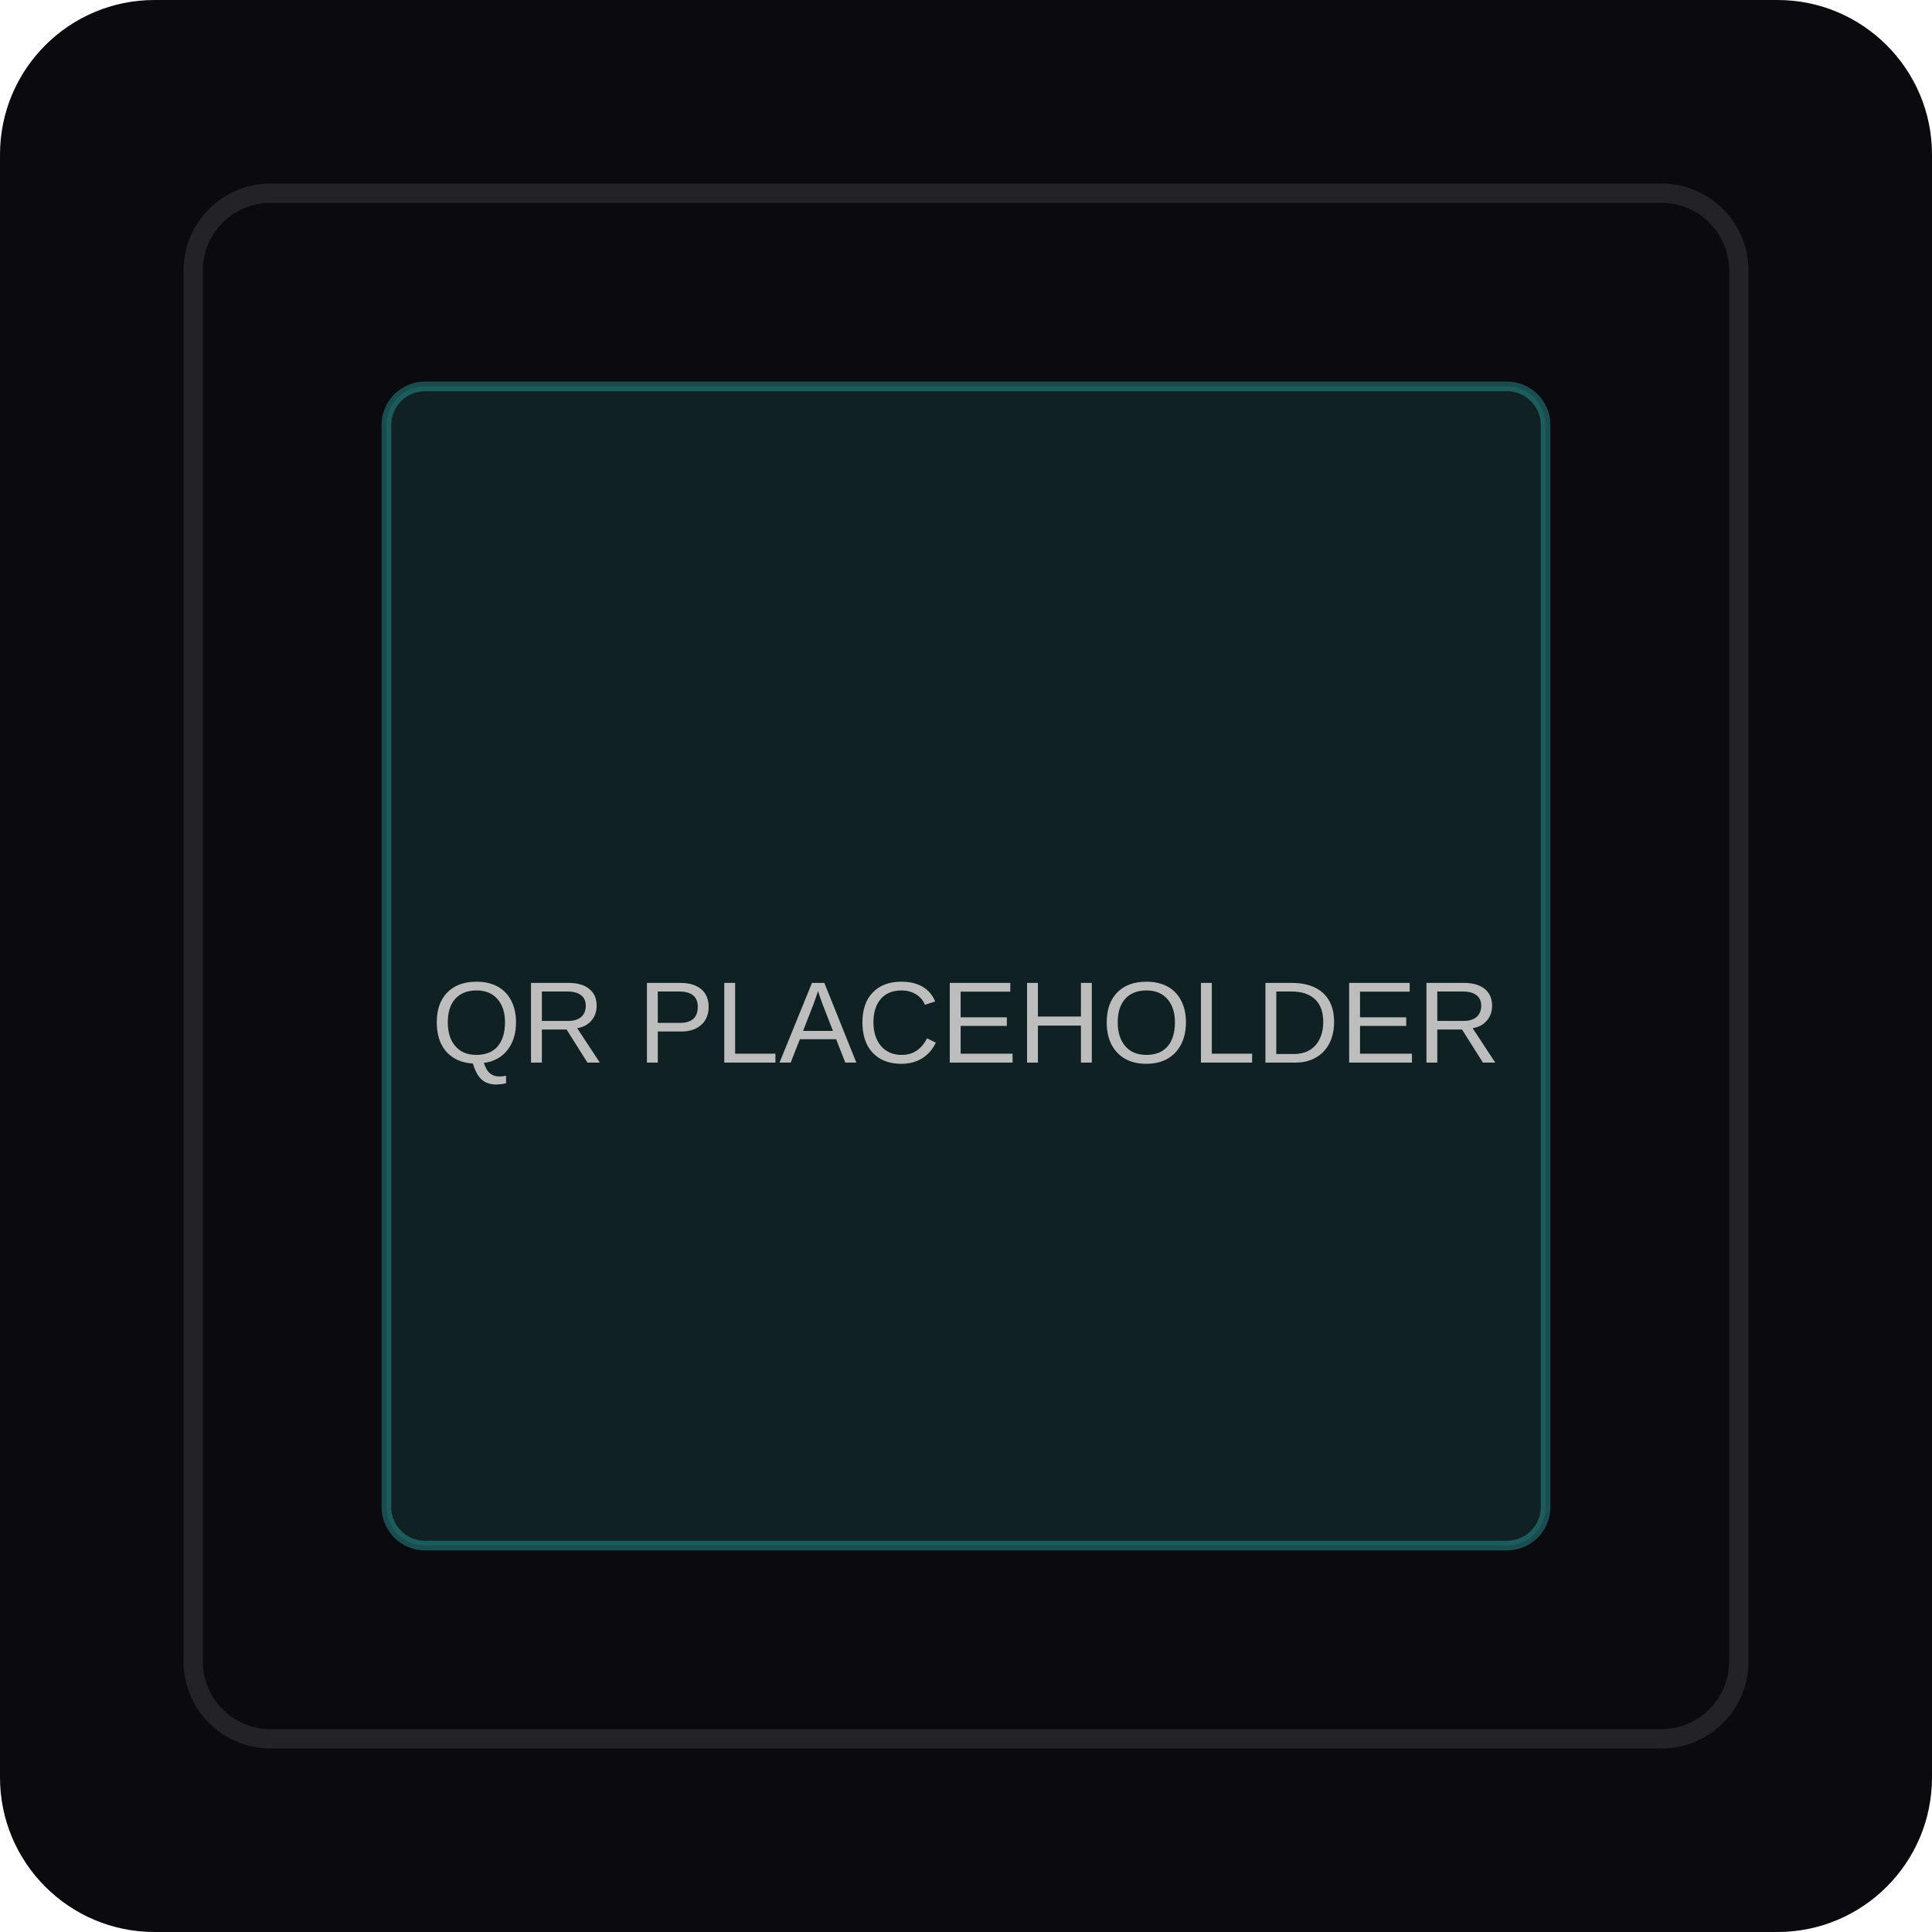
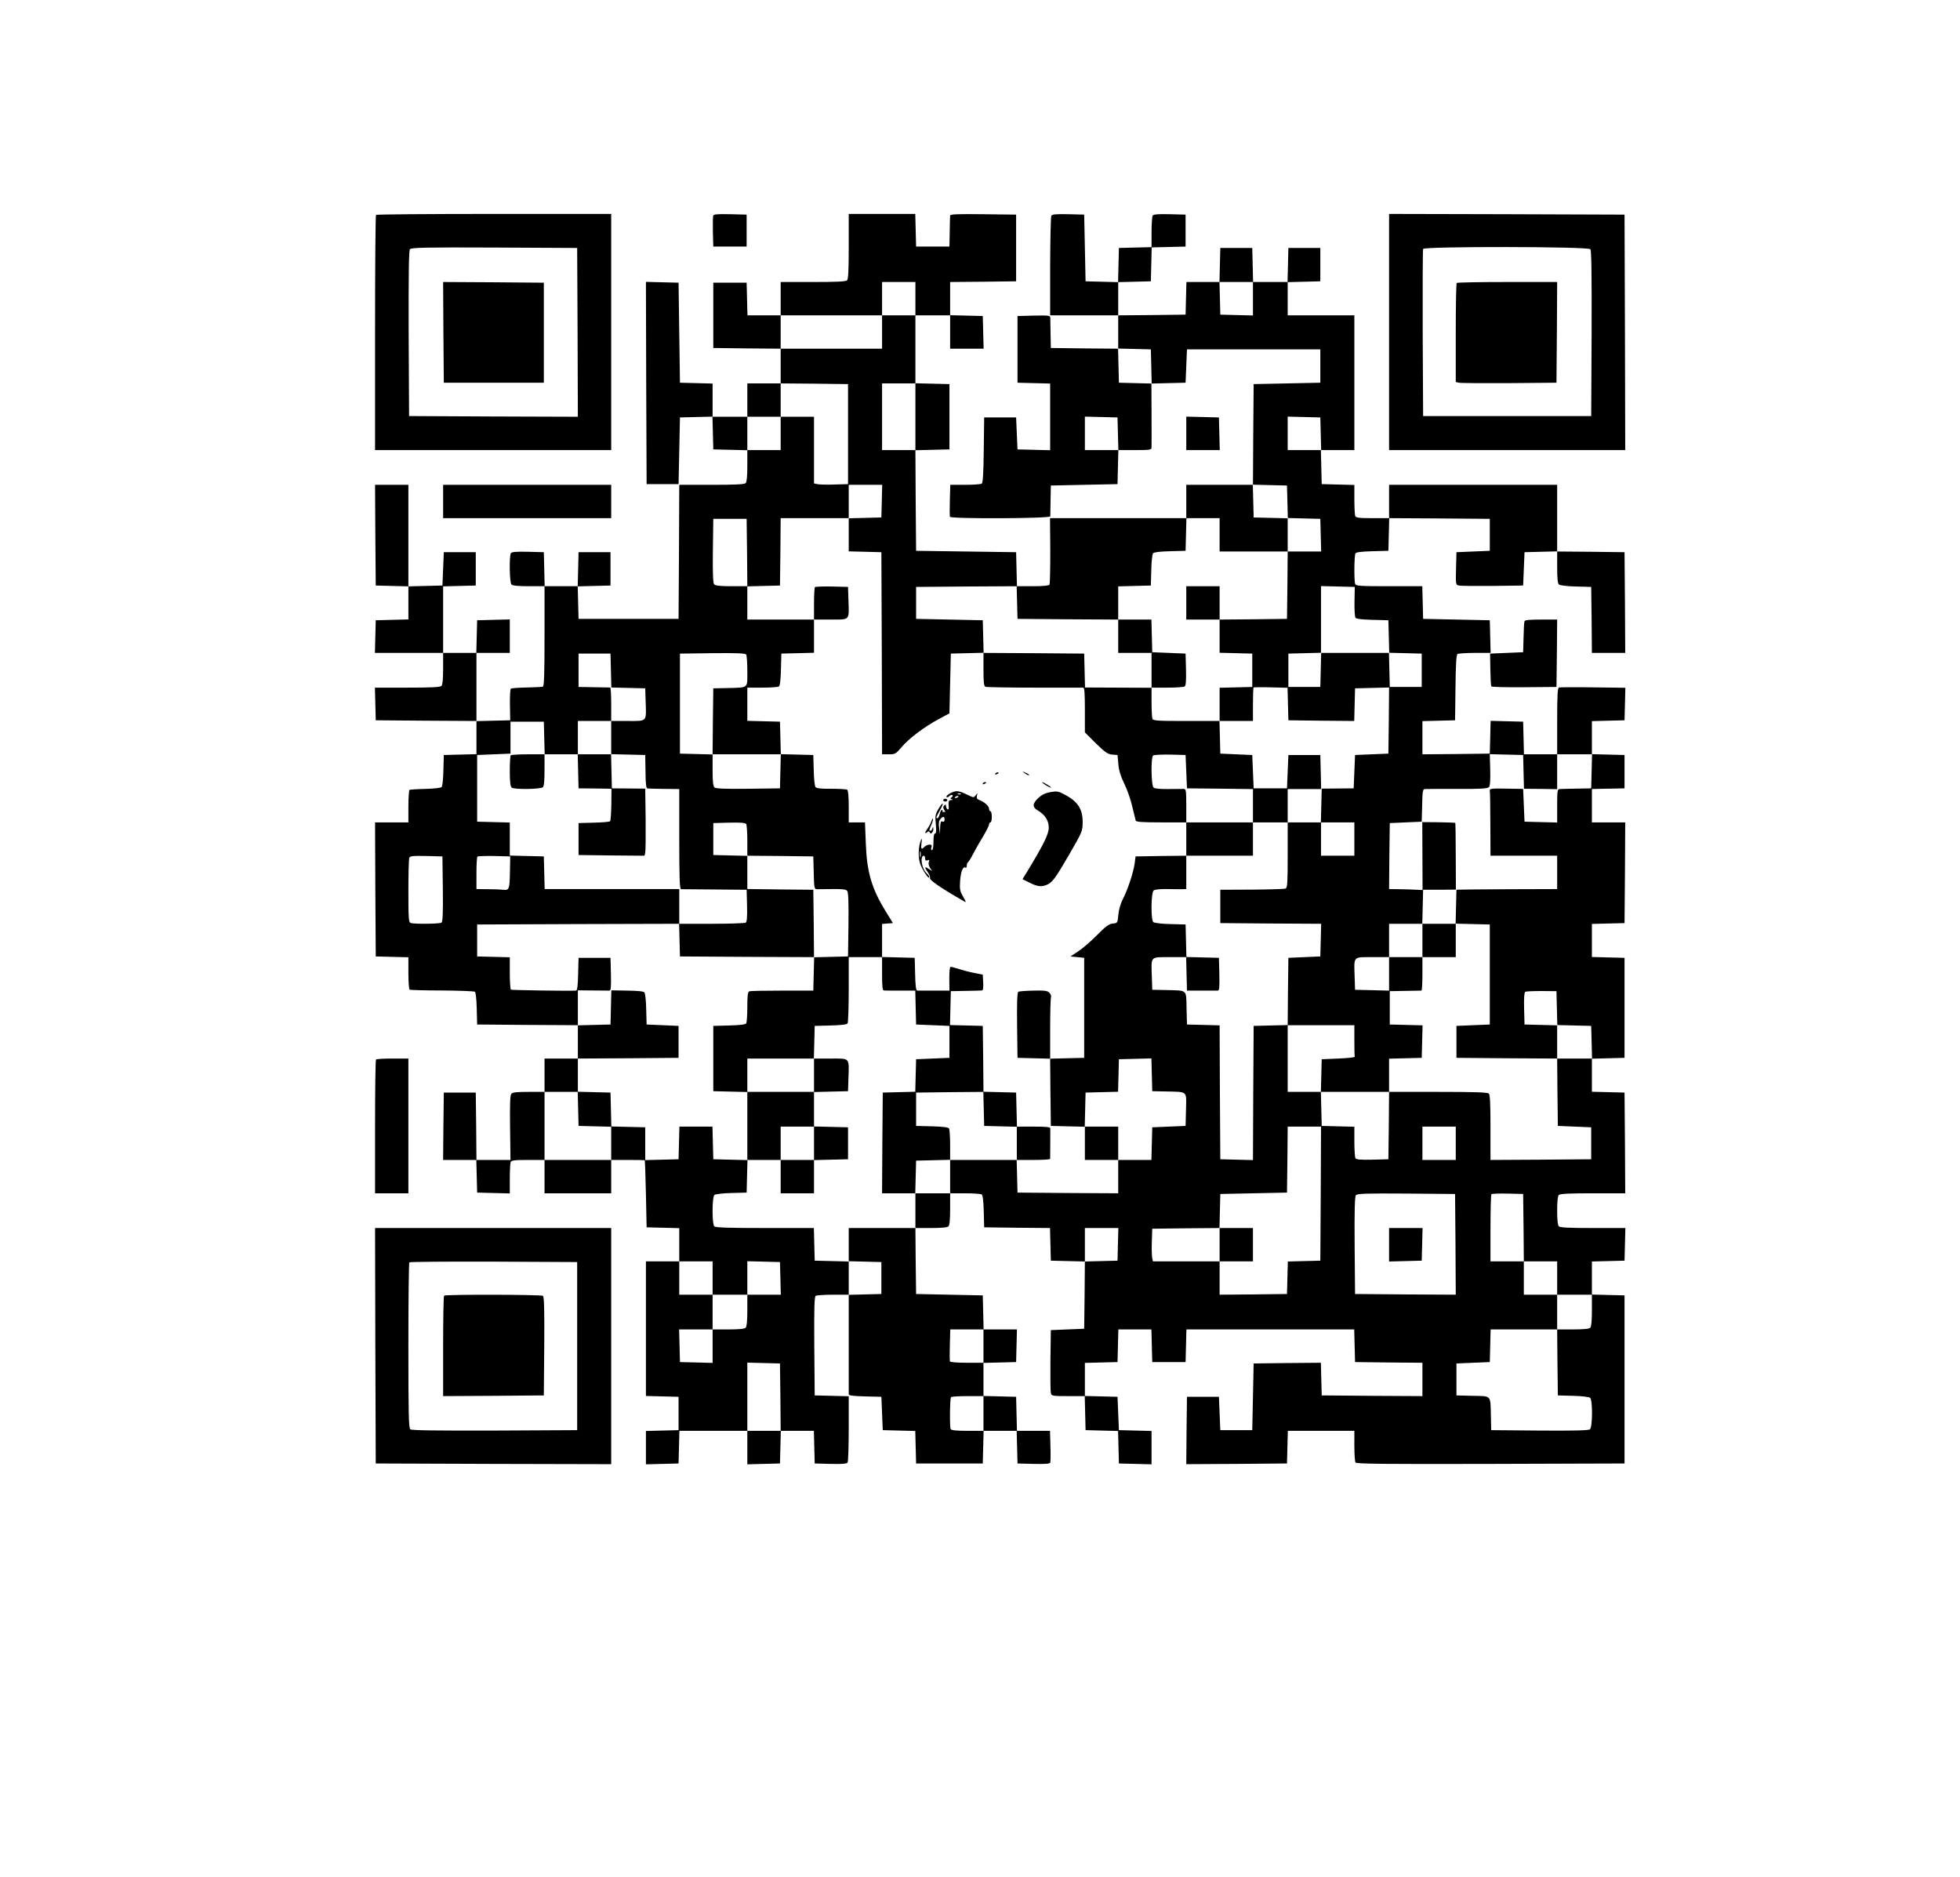
- <svg xmlns="http://www.w3.org/2000/svg" viewBox="0 0 200 200" fill="none">
-   <rect width="200" height="200" rx="16" fill="#0B0B0F" />
-   <rect x="20" y="20" width="160" height="160" rx="8" fill="none" stroke="rgba(255,255,255,0.1)" stroke-width="2" />
-   <rect x="40" y="40" width="120" height="120" rx="4" fill="rgba(62,231,229,0.1)" stroke="rgba(62,231,229,0.3)" stroke-width="1" />
-   <text x="100" y="110" text-anchor="middle" font-family="Arial" font-size="12" fill="#BDBDBD">QR PLACEHOLDER</text>
+ <svg xmlns="http://www.w3.org/2000/svg" version="1.0" width="1411pt" height="1351pt" viewBox="0 0 1411 1351" preserveAspectRatio="xMidYMid meet">
+   <g transform="translate(0,1351) scale(0.1,-0.1)" fill="#000000" stroke="none">
+     <path d="M2707 11963 c-4 -3 -7 -386 -7 -850 l0 -843 850 0 850 0 0 850 0 850 -843 0 c-464 0 -847 -3 -850 -7z m1451 -846 l2 -607 -607 2 -608 3 -3 594 c-1 432 1 597 9 607 10 12 113 14 608 12 l596 -3 3 -608z" />
+     <path d="M3192 11118 l3 -363 360 0 360 0 0 360 0 360 -363 3 -362 2 2 -362z" />
+     <path d="M5134 11957 c-2 -7 -3 -60 -2 -118 l3 -104 120 0 120 0 0 115 0 115 -118 3 c-91 2 -119 0 -123 -11z" />
+     <path d="M6110 11737 c0 -168 -3 -236 -12 -245 -9 -9 -77 -12 -245 -12 l-233 0 0 -120 0 -120 -120 0 -119 0 -3 118 -3 117 -120 0 -120 0 0 -235 0 -235 243 -3 242 -2 0 -125 0 -125 -120 0 -120 0 0 -120 0 -120 -125 0 -125 0 0 120 0 119 -117 3 -118 3 -5 360 -5 360 -118 3 -117 3 2 -728 3 -728 115 0 115 0 5 240 5 240 117 3 117 3 3 -118 3 -118 123 -3 122 -3 0 -112 c0 -75 -4 -117 -12 -125 -9 -9 -77 -12 -245 -12 l-233 0 -2 -482 -3 -483 -360 0 -360 0 -3 117 -3 117 118 3 118 3 0 120 0 120 -115 0 -115 0 -3 -122 -3 -123 -119 0 -119 0 -3 123 -3 122 -114 3 c-85 2 -117 -1 -123 -10 -13 -21 -10 -212 4 -226 8 -8 50 -12 125 -12 l113 0 0 -359 c0 -278 -3 -360 -12 -364 -7 -2 -60 -5 -117 -6 -58 -1 -109 -5 -113 -8 -5 -2 -8 -55 -7 -116 l2 -112 -122 -3 -121 -3 0 246 0 245 120 0 120 0 0 120 0 121 -117 -3 -118 -3 -3 -117 -3 -118 -119 0 -120 0 0 240 0 239 118 3 117 3 0 120 0 120 -115 0 -115 0 -5 -120 -5 -120 -122 -3 -123 -3 0 366 0 365 -120 0 -120 0 2 -362 3 -363 118 -3 117 -3 0 -119 0 -119 -117 -3 -118 -3 -3 -117 -3 -118 246 0 245 0 0 -113 c0 -75 -4 -117 -12 -125 -9 -9 -77 -12 -245 -12 l-234 0 3 -117 3 -118 363 -3 362 -2 0 -120 0 -119 -117 -3 -118 -3 -3 -109 c-1 -61 -7 -115 -12 -121 -6 -7 -52 -12 -117 -14 -59 -1 -111 -5 -115 -7 -4 -3 -8 -57 -8 -120 l0 -114 -120 0 -120 0 2 -482 3 -483 118 -3 117 -3 0 -114 c0 -62 4 -116 9 -119 4 -3 109 -6 233 -6 123 -1 229 -5 236 -9 7 -4 12 -48 14 -121 l3 -115 363 -3 362 -2 0 -120 0 -120 -120 0 -120 0 0 -120 0 -120 -114 0 c-86 0 -116 -3 -125 -14 -9 -10 -11 -79 -9 -245 l3 -231 -122 0 -123 0 -2 243 -3 242 -115 0 -115 0 -3 -242 -2 -243 120 0 119 0 3 -117 3 -118 118 -3 117 -3 0 105 c0 57 3 111 6 120 5 13 26 16 125 16 l119 0 0 -120 0 -120 240 0 240 0 0 120 0 120 120 0 c66 0 121 -1 122 -2 1 -2 5 -111 8 -243 l5 -240 118 -3 117 -3 0 -119 0 -120 -120 0 -120 0 0 -485 0 -484 118 -3 117 -3 0 -120 0 -120 -117 -3 -118 -3 0 -120 0 -120 118 3 117 3 3 118 3 117 244 0 245 0 0 -120 0 -121 118 3 117 3 3 118 3 117 119 0 119 0 3 -117 3 -118 114 -3 c85 -2 117 1 123 10 4 7 8 117 8 245 l0 232 -122 3 -123 3 -3 354 c-2 277 1 356 10 363 7 4 64 8 126 8 l112 0 0 -353 c0 -193 0 -357 0 -364 0 -9 34 -13 118 -15 l117 -3 5 -120 5 -120 117 -3 117 -3 3 -117 3 -117 240 0 240 0 3 118 3 117 119 0 119 0 3 -117 3 -118 116 -3 c88 -2 118 1 120 10 2 7 3 61 1 120 l-3 108 -119 0 -119 0 -3 122 -3 123 -117 3 -118 3 0 119 0 119 118 3 117 3 3 118 3 117 -120 0 -120 0 -3 123 -3 122 -240 5 -240 5 -3 238 -2 237 113 0 c75 0 117 4 125 12 8 8 12 50 12 125 l0 113 108 0 c59 0 112 -4 119 -8 8 -5 13 -46 15 -122 l3 -115 237 -3 237 -2 3 -118 3 -117 123 -3 122 -3 -2 -242 -3 -242 -120 -5 -120 -5 -3 -215 c-1 -118 0 -225 3 -237 5 -22 9 -23 125 -23 l119 0 3 -122 3 -123 117 -3 117 -3 3 -117 3 -117 118 -3 117 -3 0 120 0 120 -117 3 -118 3 -5 120 -5 120 -117 3 -118 3 0 119 0 119 118 3 117 3 3 118 3 117 119 0 119 0 3 -117 3 -118 120 0 120 0 3 118 3 117 604 0 604 0 3 -117 3 -118 243 -3 242 -2 0 -120 0 -120 -362 2 -363 3 -3 118 -3 117 -242 -2 -242 -3 -5 -240 -5 -240 -115 0 -115 0 -5 120 -5 120 -115 0 -115 0 -3 -243 -2 -242 362 2 363 3 3 117 3 118 239 0 240 0 0 -107 c0 -60 4 -114 8 -121 7 -10 208 -12 973 -10 l964 3 0 605 0 605 -117 3 -118 3 0 119 0 119 118 3 117 3 3 118 3 117 -234 0 c-168 0 -236 3 -245 12 -8 8 -12 48 -12 113 0 65 4 105 12 113 9 9 77 12 245 12 l233 0 -2 363 -3 362 -117 3 -118 3 0 119 0 119 118 3 117 3 0 360 0 360 -117 3 -118 3 0 119 0 119 118 3 117 3 3 363 2 362 -120 0 -120 0 0 120 0 120 28 1 c15 0 68 1 117 2 l90 2 0 120 0 120 -117 3 -118 3 0 119 0 119 118 3 117 3 3 117 3 117 -233 3 c-128 2 -239 1 -245 -1 -10 -2 -13 -59 -13 -242 l0 -239 -120 0 -119 0 -3 118 -3 117 -117 3 -117 3 -3 -118 -3 -118 -242 -3 -243 -2 0 120 0 119 118 3 117 3 3 235 c2 172 6 236 15 242 6 4 63 8 125 8 l113 0 -3 118 -3 117 -240 5 -240 5 -3 118 -3 117 -238 0 c-209 0 -240 2 -245 16 -9 23 -7 207 2 221 5 8 46 13 122 15 l115 3 3 118 3 117 362 -2 362 -3 0 -115 0 -115 -120 -5 -120 -5 -3 -117 c-3 -115 -2 -118 20 -123 13 -3 122 -4 243 -3 l220 3 5 120 5 120 118 3 117 3 0 -114 c0 -82 4 -118 13 -125 7 -6 62 -13 123 -14 l109 -3 3 -237 2 -238 120 0 120 0 -2 363 -3 362 -242 3 -243 2 0 240 0 240 -605 0 -605 0 0 -120 0 -120 -119 0 c-99 0 -120 3 -125 16 -3 9 -6 62 -6 120 l0 103 -117 3 -118 3 -3 123 -3 122 121 0 120 0 0 485 0 485 -240 0 -240 0 0 120 0 119 118 3 117 3 0 120 0 120 -115 0 -115 0 -3 -122 -3 -123 -124 0 -124 0 -3 123 -3 122 -115 0 -115 0 -3 -122 -3 -123 -119 0 -119 0 -3 -117 -3 -118 -242 -3 -243 -2 0 120 0 119 118 3 117 3 3 122 3 122 122 3 122 3 0 115 0 115 -114 3 c-85 2 -117 -1 -123 -10 -4 -7 -8 -61 -8 -120 l0 -107 -117 -3 -118 -3 -3 -123 -3 -123 -117 3 -117 3 -5 240 -5 240 -114 3 c-84 2 -116 -1 -122 -10 -5 -7 -8 -171 -9 -365 l0 -353 245 0 245 0 0 -120 0 -120 -242 2 -243 3 -2 100 c-1 55 -2 108 -2 118 -1 16 -12 17 -118 15 l-118 -3 0 -240 0 -240 118 -3 117 -3 0 -240 0 -240 -117 3 -118 3 -5 115 -5 115 -115 0 -115 0 -3 -235 c-2 -172 -6 -236 -15 -242 -6 -4 -60 -8 -119 -8 l-107 0 -3 -110 c-2 -61 -1 -115 0 -120 6 -16 722 -13 723 3 0 6 1 59 2 117 l2 105 240 5 240 5 3 123 3 122 119 0 c108 0 120 2 120 18 1 9 0 117 0 239 l-1 222 123 3 123 3 5 120 5 120 480 0 480 0 0 -120 0 -120 -240 -5 -240 -5 -3 -362 -2 -363 -240 0 -240 0 0 -120 0 -120 -490 0 -491 0 2 -234 c0 -129 -2 -239 -6 -245 -4 -7 -50 -11 -120 -11 l-114 0 -3 123 -3 122 -360 5 -360 5 -3 362 -2 362 122 3 123 3 0 235 0 235 -122 3 -123 3 0 244 0 245 125 0 125 0 0 -120 0 -120 120 0 121 0 -3 118 -3 117 -117 3 -118 3 0 119 0 120 238 2 237 3 0 240 0 240 -237 3 c-187 2 -238 0 -238 -10 -1 -7 -2 -60 -3 -118 l-2 -105 -120 0 -120 0 -3 118 -3 117 -239 0 -240 0 0 -233z m480 -377 l0 -120 -120 0 -120 0 0 -120 0 -120 -365 0 -365 0 0 120 0 120 365 0 365 0 0 120 0 120 120 0 120 0 0 -120z m2430 0 l0 -121 -117 3 -118 3 -3 118 -3 117 121 0 120 0 0 -120z m-732 -488 l3 -123 -118 3 -118 3 -3 123 -3 123 118 -3 118 -3 3 -123z m-2183 -487 l0 -360 -100 -3 c-55 -2 -110 0 -122 3 l-23 5 0 240 0 240 -120 0 -120 0 0 -120 0 -120 -120 0 -120 0 0 120 0 120 120 0 120 0 0 120 0 120 243 -2 242 -3 0 -360z m485 125 l0 -240 -120 0 -120 0 0 240 0 240 120 0 120 0 0 -240z m1458 -122 l3 -118 -121 0 -120 0 0 120 0 121 118 -3 117 -3 3 -117z m1460 0 l3 -118 -121 0 -120 0 0 120 0 121 118 -3 117 -3 3 -117z m-3160 -485 l-3 -118 -117 -3 -118 -3 0 -119 0 -119 118 -3 117 -3 3 -727 2 -728 48 0 c46 0 51 3 92 51 53 63 164 147 267 202 l78 42 5 215 5 215 118 3 118 3 -3 117 -3 117 -240 5 -240 5 0 115 0 115 362 3 362 2 3 -117 3 -118 363 -3 362 -2 0 120 0 119 118 3 117 3 3 109 c1 61 7 116 13 123 7 8 47 13 122 15 l112 3 3 118 3 117 119 0 120 0 0 -120 0 -120 245 0 245 0 0 120 0 119 -122 3 -123 3 -3 118 -3 118 123 -3 123 -3 3 -117 3 -117 117 -3 117 -3 3 -117 3 -118 -121 0 -120 0 -2 -242 -3 -243 -242 -3 -243 -2 0 -120 0 -119 118 -3 117 -3 0 -120 0 -120 -117 -3 -118 -3 0 -119 0 -120 120 0 120 0 0 118 c0 65 2 121 4 123 2 2 59 3 125 1 l120 -3 3 -117 3 -117 237 -3 237 -2 3 117 3 118 123 3 122 3 -2 -238 -3 -238 -120 -5 -120 -5 -5 -120 -5 -120 -115 -1 -115 -1 -3 -122 -3 -121 121 0 120 0 0 -120 0 -120 -120 0 -120 0 0 120 0 120 -120 0 -120 0 0 -235 c0 -200 -2 -236 -15 -241 -8 -4 -117 -7 -242 -8 l-228 -1 0 -120 0 -120 363 -3 363 -2 -3 -118 -3 -117 -115 -5 -115 -5 -3 -242 -2 -243 240 0 240 0 0 -110 c0 -60 1 -113 3 -117 1 -5 -52 -10 -118 -13 l-120 -5 -3 -117 -3 -118 246 0 245 0 0 120 0 119 118 3 117 3 3 117 3 117 -118 3 -118 3 0 120 0 120 110 2 c61 1 113 2 118 2 4 1 7 55 7 121 l0 120 -120 0 -120 0 0 -120 0 -121 -122 3 -123 3 -3 95 c-5 149 -13 140 128 140 l120 0 0 120 0 120 120 0 119 0 3 123 3 122 118 0 118 1 -1 239 c0 131 -2 240 -3 241 -1 2 -56 4 -120 5 l-118 1 1 -244 1 -245 -43 2 c-24 2 -78 3 -121 4 l-77 1 2 238 3 237 115 5 115 5 3 118 c2 103 5 117 20 117 9 1 114 1 233 1 174 -1 219 2 229 14 7 9 10 50 8 125 l-3 111 120 -3 120 -3 3 -122 3 -121 119 -1 120 -2 0 126 0 125 125 0 126 0 -3 -122 -3 -123 -105 -2 c-58 -1 -113 -2 -122 -3 -16 0 -18 -13 -18 -120 l0 -121 -117 3 -118 3 -5 118 -5 118 -121 2 c-103 2 -121 0 -119 -13 2 -8 4 -117 4 -242 l1 -228 240 0 240 0 0 -120 0 -120 -332 -1 c-183 -1 -346 -2 -363 -3 l-30 -1 -3 -122 -3 -122 123 -3 123 -3 0 -360 0 -360 -120 -5 -120 -5 0 -115 0 -115 363 -3 362 -2 0 120 0 119 -117 3 -118 3 -3 114 c-2 75 1 117 8 121 6 4 59 6 118 6 l107 -1 3 -122 3 -122 122 -3 122 -3 3 -117 3 -118 -126 0 -125 0 2 -242 3 -243 120 -5 120 -5 0 -115 0 -115 -362 -3 -363 -2 0 233 c0 168 -3 236 -12 245 -9 9 -104 12 -365 12 l-353 0 -2 -242 -3 -243 -114 -3 c-85 -2 -117 1 -123 10 -4 7 -8 61 -8 120 l0 107 -117 3 -118 3 -3 123 -3 122 -119 0 -120 0 0 240 0 241 -122 -3 -123 -3 -3 -483 -2 -483 -118 3 -117 3 -3 482 -2 482 -118 3 -117 3 -3 117 c-3 138 9 127 -147 131 l-100 2 -3 95 c-5 149 -13 140 129 140 l120 0 -3 118 -3 117 -109 3 c-61 1 -116 8 -123 14 -19 15 -17 212 2 228 8 7 49 11 97 10 46 -1 95 -1 111 -1 l27 1 0 120 0 120 -182 -2 -183 -3 -7 -53 c-10 -67 -51 -191 -86 -257 -15 -30 -28 -74 -31 -110 -6 -60 -6 -60 -40 -63 -27 -3 -50 -19 -112 -82 -43 -44 -104 -96 -135 -117 l-58 -38 50 -5 49 -5 0 -360 0 -360 -123 -3 -122 -3 2 -242 3 -242 122 -3 122 -3 3 123 3 123 117 3 117 3 3 117 3 117 117 3 117 3 3 -118 3 -118 100 -2 c158 -4 146 7 143 -131 l-3 -117 -120 -5 -120 -5 -3 -117 -3 -118 -119 0 -120 0 0 -120 0 -120 -362 2 -363 3 -3 118 -3 117 -239 0 -240 0 0 -120 0 -120 -125 0 -125 0 0 -125 0 -125 -240 0 -240 0 0 -120 0 -119 118 -3 117 -3 0 -115 0 -115 -117 -3 -118 -3 0 120 0 120 -122 3 -123 3 -3 118 -3 117 -352 0 c-261 0 -356 3 -365 12 -17 17 -16 212 1 226 7 6 62 13 123 14 l109 3 3 117 3 117 -123 3 -123 3 -3 118 -3 117 -119 0 -119 0 -3 -117 -3 -118 -120 -3 -120 -3 0 118 0 118 -122 3 -123 3 0 -121 0 -120 -240 0 -240 0 0 245 0 245 120 0 120 0 0 120 0 120 363 2 362 3 0 115 0 115 -115 5 -115 5 -3 109 c-1 61 -7 115 -13 122 -6 8 -49 12 -124 13 l-114 2 -3 -123 -3 -123 -117 -3 -118 -3 0 126 0 126 108 -1 c59 -1 113 -1 120 -1 10 1 12 29 10 119 l-3 117 -115 0 -115 0 -3 -117 c-2 -84 -6 -118 -15 -119 -60 -3 -463 3 -469 7 -4 3 -8 57 -8 119 l0 114 -117 3 -118 3 0 115 0 115 728 3 727 2 0 125 0 125 -485 0 -484 0 -3 118 -3 117 -122 3 -123 3 0 119 0 119 -117 3 -118 3 0 240 0 240 120 5 120 5 0 115 0 115 120 0 120 0 3 -117 3 -118 119 0 120 0 0 120 0 120 120 0 120 0 0 120 c0 66 -3 120 -7 121 -5 0 -57 1 -118 2 l-110 2 0 120 0 120 115 0 115 0 3 -122 3 -122 122 -3 122 -3 3 -95 c5 -149 13 -140 -128 -140 l-120 0 0 -120 0 -119 123 -3 122 -3 2 -120 c1 -92 4 -120 15 -121 7 -1 61 -2 121 -3 l107 -1 0 -360 c0 -281 3 -360 13 -361 6 0 116 -1 242 -2 l230 -2 3 -114 c2 -85 -1 -117 -10 -123 -7 -4 -118 -8 -246 -8 l-233 0 3 -117 3 -118 483 -3 482 -2 -2 242 -3 243 -210 2 c-115 1 -222 3 -237 3 l-28 0 0 120 0 119 -122 3 -123 3 0 115 0 115 114 3 c85 2 117 -1 123 -10 4 -7 8 -61 8 -120 l0 -108 238 -2 237 -3 3 -117 c2 -104 5 -118 20 -119 9 0 60 0 113 1 72 1 99 -2 108 -13 8 -11 11 -78 9 -243 l-3 -229 -122 -3 -122 -3 -3 -120 -3 -120 -223 0 c-122 0 -229 -2 -237 -5 -12 -5 -15 -28 -15 -113 0 -58 -4 -111 -8 -118 -5 -8 -46 -13 -122 -15 l-115 -3 0 -235 0 -235 123 -3 122 -3 0 121 0 120 240 0 239 0 3 118 3 117 115 3 c76 2 117 7 122 15 4 7 8 117 8 245 l0 232 120 0 120 0 0 119 0 120 39 3 39 3 -52 85 c-100 161 -136 284 -143 488 l-6 152 -58 0 -59 0 0 114 c0 70 -4 117 -11 121 -5 4 -57 7 -114 7 -71 -1 -107 3 -114 12 -6 7 -12 61 -13 122 l-3 109 -117 3 -117 3 -3 -123 -3 -123 -229 -3 c-160 -2 -233 1 -242 9 -10 8 -14 41 -14 125 l0 113 -117 3 -118 3 0 360 0 360 234 3 c181 2 236 -1 243 -10 4 -7 8 -61 8 -120 0 -126 12 -117 -145 -121 l-100 -2 -3 -237 -2 -238 245 0 246 0 -3 118 -3 117 -117 3 -118 3 0 119 0 120 108 0 c59 0 112 4 119 8 8 5 13 46 15 122 l3 115 118 3 117 3 0 119 0 120 -240 0 -240 0 0 120 0 120 -114 0 c-84 0 -117 4 -125 14 -8 9 -11 82 -9 242 l3 229 120 0 120 0 3 -243 2 -243 118 3 117 3 3 243 2 242 245 0 245 0 0 120 0 120 120 0 121 0 -3 -117z m3403 -723 c-1 -58 2 -110 7 -117 5 -8 46 -13 122 -15 l115 -3 3 -117 3 -117 117 -3 117 -3 0 -120 0 -120 -115 0 -115 0 -3 123 -3 122 -244 0 -244 0 -3 -122 -3 -123 -115 0 -115 0 0 120 0 120 118 3 117 3 0 240 0 240 121 -3 122 -3 -2 -105z m-6563 -2069 c2 -181 -1 -236 -10 -243 -15 -9 -199 -11 -222 -2 -14 5 -16 35 -16 229 0 123 3 231 6 239 5 14 23 16 123 14 l116 -3 3 -234z m483 119 c-2 -121 -6 -131 -50 -125 -14 2 -63 4 -108 4 l-83 1 0 113 c0 63 3 117 7 121 4 3 58 5 121 4 l115 -3 -2 -115z m5837 -2312 l-3 -483 -117 -3 -117 -3 -3 -117 -3 -117 -242 -3 -243 -2 0 120 0 120 -240 0 -240 0 -5 23 c-3 12 -5 65 -3 117 l3 95 242 3 242 2 3 123 3 122 240 5 240 5 3 238 2 237 120 0 120 0 -2 -482z m972 362 l0 -120 -120 0 -120 0 0 120 0 120 120 0 120 0 0 -120z m-2 -728 l2 -362 -362 2 -363 3 -3 349 c-2 251 1 353 9 362 10 12 74 14 363 12 l351 -3 3 -363z m490 121 l2 -243 120 0 120 0 0 -120 0 -120 125 0 125 0 0 -113 c0 -75 -4 -117 -12 -125 -8 -8 -50 -12 -125 -12 l-113 0 2 -237 3 -238 109 -3 c61 -1 116 -8 123 -14 19 -15 18 -211 -1 -227 -9 -8 -113 -11 -362 -9 l-349 3 -2 100 c-4 156 7 144 -131 147 l-117 3 0 115 0 115 120 5 120 5 3 118 3 117 239 0 240 0 0 125 0 125 -120 0 -120 0 0 120 0 120 -120 0 -120 0 0 238 c0 131 3 242 7 246 4 3 57 5 117 4 l111 -3 3 -242z m-2920 -120 l-3 -118 -117 -3 -118 -3 0 121 0 120 120 0 121 0 -3 -117z m-2918 -243 l0 -120 125 0 125 0 0 120 0 121 118 -3 117 -3 3 -117 3 -118 -121 0 -120 0 0 -113 c0 -75 -4 -117 -12 -125 -8 -8 -50 -12 -125 -12 l-113 0 0 -120 0 -121 -117 3 -118 3 -3 118 -3 117 121 0 120 0 0 125 0 125 -120 0 -120 0 0 120 0 120 120 0 120 0 0 -120z m1950 -490 l0 -120 -119 0 c-69 0 -121 4 -123 10 -1 5 -2 59 0 120 l3 110 120 0 119 0 0 -120z m-1462 -367 l2 -243 -120 0 -120 0 0 245 0 246 118 -3 117 -3 3 -242z m1462 -118 l0 -125 -114 0 c-78 0 -117 4 -122 12 -8 13 -6 217 2 230 3 5 57 8 120 8 l114 0 0 -125z" />
+     <path d="M5867 9284 c-4 -4 -7 -58 -7 -121 l0 -113 120 0 c141 0 133 -9 128 140 l-3 95 -116 3 c-63 1 -118 -1 -122 -4z" />
+     <path d="M8540 9170 l0 -120 120 0 120 0 0 120 0 120 -120 0 -120 0 0 -120z" />
+     <path d="M8050 8930 l0 -120 120 0 120 0 0 -125 0 -126 -240 1 -239 1 -3 122 -3 122 -362 3 -363 2 0 -119 c0 -98 3 -120 15 -125 9 -3 167 -6 353 -6 185 0 343 0 350 0 9 0 12 -39 12 -161 l0 -161 79 -79 c68 -66 86 -78 118 -81 l38 -3 6 -65 c4 -47 16 -86 42 -140 21 -42 47 -116 58 -165 12 -50 23 -96 25 -102 2 -10 48 -13 184 -13 l180 0 0 -120 0 -120 240 0 240 0 0 120 0 120 125 0 125 0 0 120 0 120 120 0 121 0 -3 123 -3 122 -115 0 -115 0 -5 -120 -5 -120 -120 0 -120 0 -5 120 -5 120 -115 5 -115 5 -3 118 -3 117 -238 0 c-209 0 -240 2 -245 16 -3 9 -6 63 -6 120 l0 104 113 0 c61 0 118 4 125 8 9 6 12 38 10 123 l-3 114 -120 5 -120 5 -3 118 -3 117 -119 0 -120 0 0 -120z m490 -975 l5 -120 210 -2 c116 -1 222 -3 238 -3 l27 0 0 -120 0 -120 -240 0 -240 0 0 120 c0 107 -2 120 -17 121 -10 0 -60 0 -111 -1 -55 -1 -99 3 -107 10 -18 15 -21 220 -3 232 7 4 63 7 123 6 l110 -3 5 -120z" />
+     <path d="M3677 8073 c-4 -3 -7 -55 -7 -113 0 -82 4 -110 14 -120 18 -14 204 -12 224 3 8 7 12 44 12 123 l0 114 -118 0 c-65 0 -122 -3 -125 -7z" />
+     <path d="M4162 7958 l3 -123 119 -1 118 -2 -1 -113 c-1 -63 -5 -117 -9 -121 -4 -4 -57 -9 -117 -10 l-110 -3 0 -115 0 -115 237 -3 238 -2 5 22 c3 13 4 122 3 242 l-3 219 -120 1 -120 1 -3 123 -3 122 -120 0 -120 0 3 -122z" />
+     <path d="M7374 7946 c11 -9 24 -16 30 -16 12 0 7 5 -24 19 -24 11 -24 11 -6 -3z" />
+     <path d="M7165 7940 c-3 -6 1 -7 9 -4 18 7 21 14 7 14 -6 0 -13 -4 -16 -10z" />
+     <path d="M7075 7870 c-3 -6 1 -7 9 -4 18 7 21 14 7 14 -6 0 -13 -4 -16 -10z" />
+     <path d="M7525 7860 c17 -11 35 -20 40 -20 6 0 -5 9 -23 20 -42 26 -56 26 -17 0z" />
+     <path d="M6854 7806 c-18 -8 -35 -19 -38 -25 -9 -15 7 -14 22 1 6 6 15 8 19 4 4 -4 1 -11 -6 -15 -11 -7 -11 -10 0 -14 10 -4 9 -6 -3 -6 -19 -1 -22 -9 -18 -50 1 -14 -2 -21 -9 -17 -6 4 -11 15 -11 24 0 13 -3 13 -12 4 -10 -10 -10 -17 0 -33 8 -12 9 -18 4 -15 -6 3 -12 3 -15 -1 -2 -5 -2 -2 -1 5 2 6 -1 12 -6 12 -4 0 -11 -13 -15 -30 -4 -16 -11 -30 -16 -30 -13 0 -12 4 17 56 33 59 25 69 -10 11 -23 -40 -25 -51 -19 -111 4 -46 3 -66 -6 -66 -7 0 -11 -22 -11 -60 0 -36 -4 -60 -11 -60 -6 0 -8 9 -4 20 5 15 2 20 -14 20 -11 0 -26 -7 -35 -15 -23 -24 -28 -18 -22 28 4 28 3 35 -3 22 -20 -46 -23 -124 -7 -172 16 -46 65 -119 66 -97 0 6 -9 19 -20 29 -35 31 -49 125 -19 125 5 0 9 -9 9 -20 0 -14 5 -18 17 -13 13 5 15 2 10 -12 -5 -10 -1 -28 8 -42 l16 -24 -25 16 c-31 21 -33 13 -6 -25 11 -16 18 -34 15 -42 -5 -12 80 -71 202 -141 11 -7 30 -18 41 -24 19 -12 19 -9 -5 33 -23 40 -25 54 -21 115 5 67 21 105 39 93 5 -3 9 4 9 15 0 11 4 22 9 25 5 3 21 29 36 58 15 29 47 86 71 125 24 40 44 79 44 88 0 8 5 15 10 15 6 0 10 18 10 40 0 22 -4 40 -10 40 -5 0 -10 9 -10 19 0 19 -37 51 -74 64 -13 5 -17 14 -13 30 6 21 5 21 -8 3 -15 -19 -15 -19 -57 1 -63 31 -80 33 -114 19z m63 -12 c-3 -3 -12 -4 -19 -1 -8 3 -5 6 6 6 11 1 17 -2 13 -5z m-17 -18 c0 -2 -7 -7 -16 -10 -8 -3 -12 -2 -9 4 6 10 25 14 25 6z m-100 -166 c0 -13 -5 -18 -15 -14 -12 5 -15 -4 -17 -42 l-1 -49 -6 45 c-5 32 -2 50 8 63 19 23 31 22 31 -3z m-173 -267 c-3 -10 -5 -2 -5 17 0 19 2 27 5 18 2 -10 2 -26 0 -35z" />
+     <path d="M7562 7808 c-38 -7 -62 -19 -87 -42 -43 -41 -44 -66 -6 -89 54 -31 81 -74 81 -125 0 -46 -36 -119 -151 -309 l-38 -62 51 -25 c55 -28 83 -31 120 -17 42 16 63 44 163 216 97 167 98 171 99 235 1 96 -35 151 -131 201 -43 23 -54 25 -101 17z" />
+     <path d="M6790 7750 c0 -5 7 -10 15 -10 8 0 15 5 15 10 0 6 -7 10 -15 10 -8 0 -15 -4 -15 -10z" />
+     <path d="M6705 7598 c-4 -13 -16 -35 -26 -50 -22 -31 -25 -45 -5 -29 11 9 15 9 18 0 7 -20 28 0 27 24 -1 17 -2 18 -6 5 -2 -10 -9 -18 -14 -18 -12 0 -12 1 7 45 8 20 13 39 10 42 -2 2 -7 -6 -11 -19z" />
+     <path d="M10240 6740 l0 -120 120 0 120 0 0 120 0 120 -120 0 -120 0 0 -120z" />
+     <path d="M6350 6500 c0 -89 3 -120 13 -120 6 -1 60 -1 119 -1 l107 0 3 -122 3 -122 120 -5 120 -5 0 -115 0 -115 -120 -5 -120 -5 -3 -117 -3 -117 -117 -3 -117 -3 -3 -362 -2 -363 120 0 119 0 3 118 3 117 123 3 122 3 0 107 c0 59 -4 112 -8 119 -5 8 -46 13 -122 15 l-115 3 0 120 0 120 242 3 242 2 3 -122 3 -123 118 -3 117 -3 0 -119 0 -120 120 0 c66 0 120 3 120 8 1 16 1 208 1 220 -1 9 -32 12 -121 12 l-119 0 -3 123 -3 122 -117 3 -118 3 -2 237 -3 237 -118 3 -118 3 3 122 3 122 105 2 c58 1 111 2 118 3 9 0 12 16 10 57 l-3 57 -60 12 c-33 6 -82 19 -110 28 -27 9 -55 16 -61 16 -7 0 -10 -31 -10 -85 l1 -86 -110 0 c-60 0 -115 0 -122 0 -9 1 -13 35 -15 119 l-3 117 -117 3 -118 3 0 -121z" />
+     <path d="M8542 6500 l3 -121 105 0 c58 0 111 0 118 0 10 1 12 28 10 119 l-3 117 -118 3 -118 3 3 -121z" />
+     <path d="M7331 6371 c-8 -5 -11 -76 -9 -242 l3 -234 118 -3 117 -3 0 215 c0 118 3 221 6 229 3 8 -2 22 -12 31 -13 14 -34 17 -114 15 -54 -1 -103 -5 -109 -8z" />
+     <path d="M5860 5770 l0 -120 -240 0 -240 0 0 -245 0 -245 120 0 120 0 0 -120 0 -120 120 0 120 0 0 120 0 119 123 3 122 3 0 115 0 115 -122 3 -123 3 0 124 0 124 123 3 122 3 3 95 c5 149 13 140 -128 140 l-120 0 0 -120z m0 -490 l0 -120 -120 0 -120 0 0 120 0 120 120 0 120 0 0 -120z" />
+     <path d="M4162 5528 l3 -123 118 -3 118 -3 -3 123 -3 123 -118 3 -118 3 3 -123z" />
+     <path d="M7810 5280 l0 -120 120 0 120 0 0 120 0 120 -120 0 -120 0 0 -120z" />
+     <path d="M8780 4550 l0 -120 120 0 120 0 0 120 0 120 -120 0 -120 0 0 -120z" />
+     <path d="M10000 4550 l0 -121 118 3 117 3 3 118 3 117 -121 0 -120 0 0 -120z" />
+     <path d="M10000 11120 l0 -850 850 0 850 0 -2 848 -3 847 -847 3 -848 2 0 -850z m1449 596 c8 -9 10 -177 9 -607 l-3 -594 -605 0 -605 0 -3 595 c-1 327 0 601 3 608 7 19 1188 18 1204 -2z" />
+     <path d="M10487 11473 c-4 -3 -7 -165 -7 -359 l0 -354 23 -5 c12 -3 175 -4 362 -3 l340 3 3 363 2 362 -358 0 c-197 0 -362 -3 -365 -7z" />
+     <path d="M8540 10390 l0 -120 120 0 121 0 -3 118 -3 117 -117 3 -118 3 0 -121z" />
+     <path d="M3190 9900 l0 -120 605 0 605 0 0 120 0 120 -605 0 -605 0 0 -120z" />
+     <path d="M10975 9038 c-3 -7 -6 -60 -7 -118 l-3 -105 -119 -5 -119 -5 2 -114 c1 -63 4 -118 7 -122 2 -5 109 -7 237 -6 l232 2 3 243 2 242 -115 0 c-83 0 -117 -3 -120 -12z" />
+     <path d="M2707 5883 c-4 -3 -7 -222 -7 -485 l0 -478 120 0 120 0 0 485 0 485 -113 0 c-63 0 -117 -3 -120 -7z" />
+     <path d="M2702 3823 l3 -848 848 -3 847 -2 0 850 0 850 -850 0 -850 0 2 -847z m1453 -3 l0 -605 -594 -3 c-430 -1 -598 1 -607 9 -12 9 -14 116 -14 604 0 325 3 595 7 598 3 4 277 6 607 5 l601 -3 0 -605z" />
+     <path d="M3197 4183 c-4 -3 -7 -168 -7 -365 l0 -358 363 2 362 3 3 354 c2 277 -1 356 -10 363 -16 9 -702 11 -711 1z" />
+   </g>
</svg>
